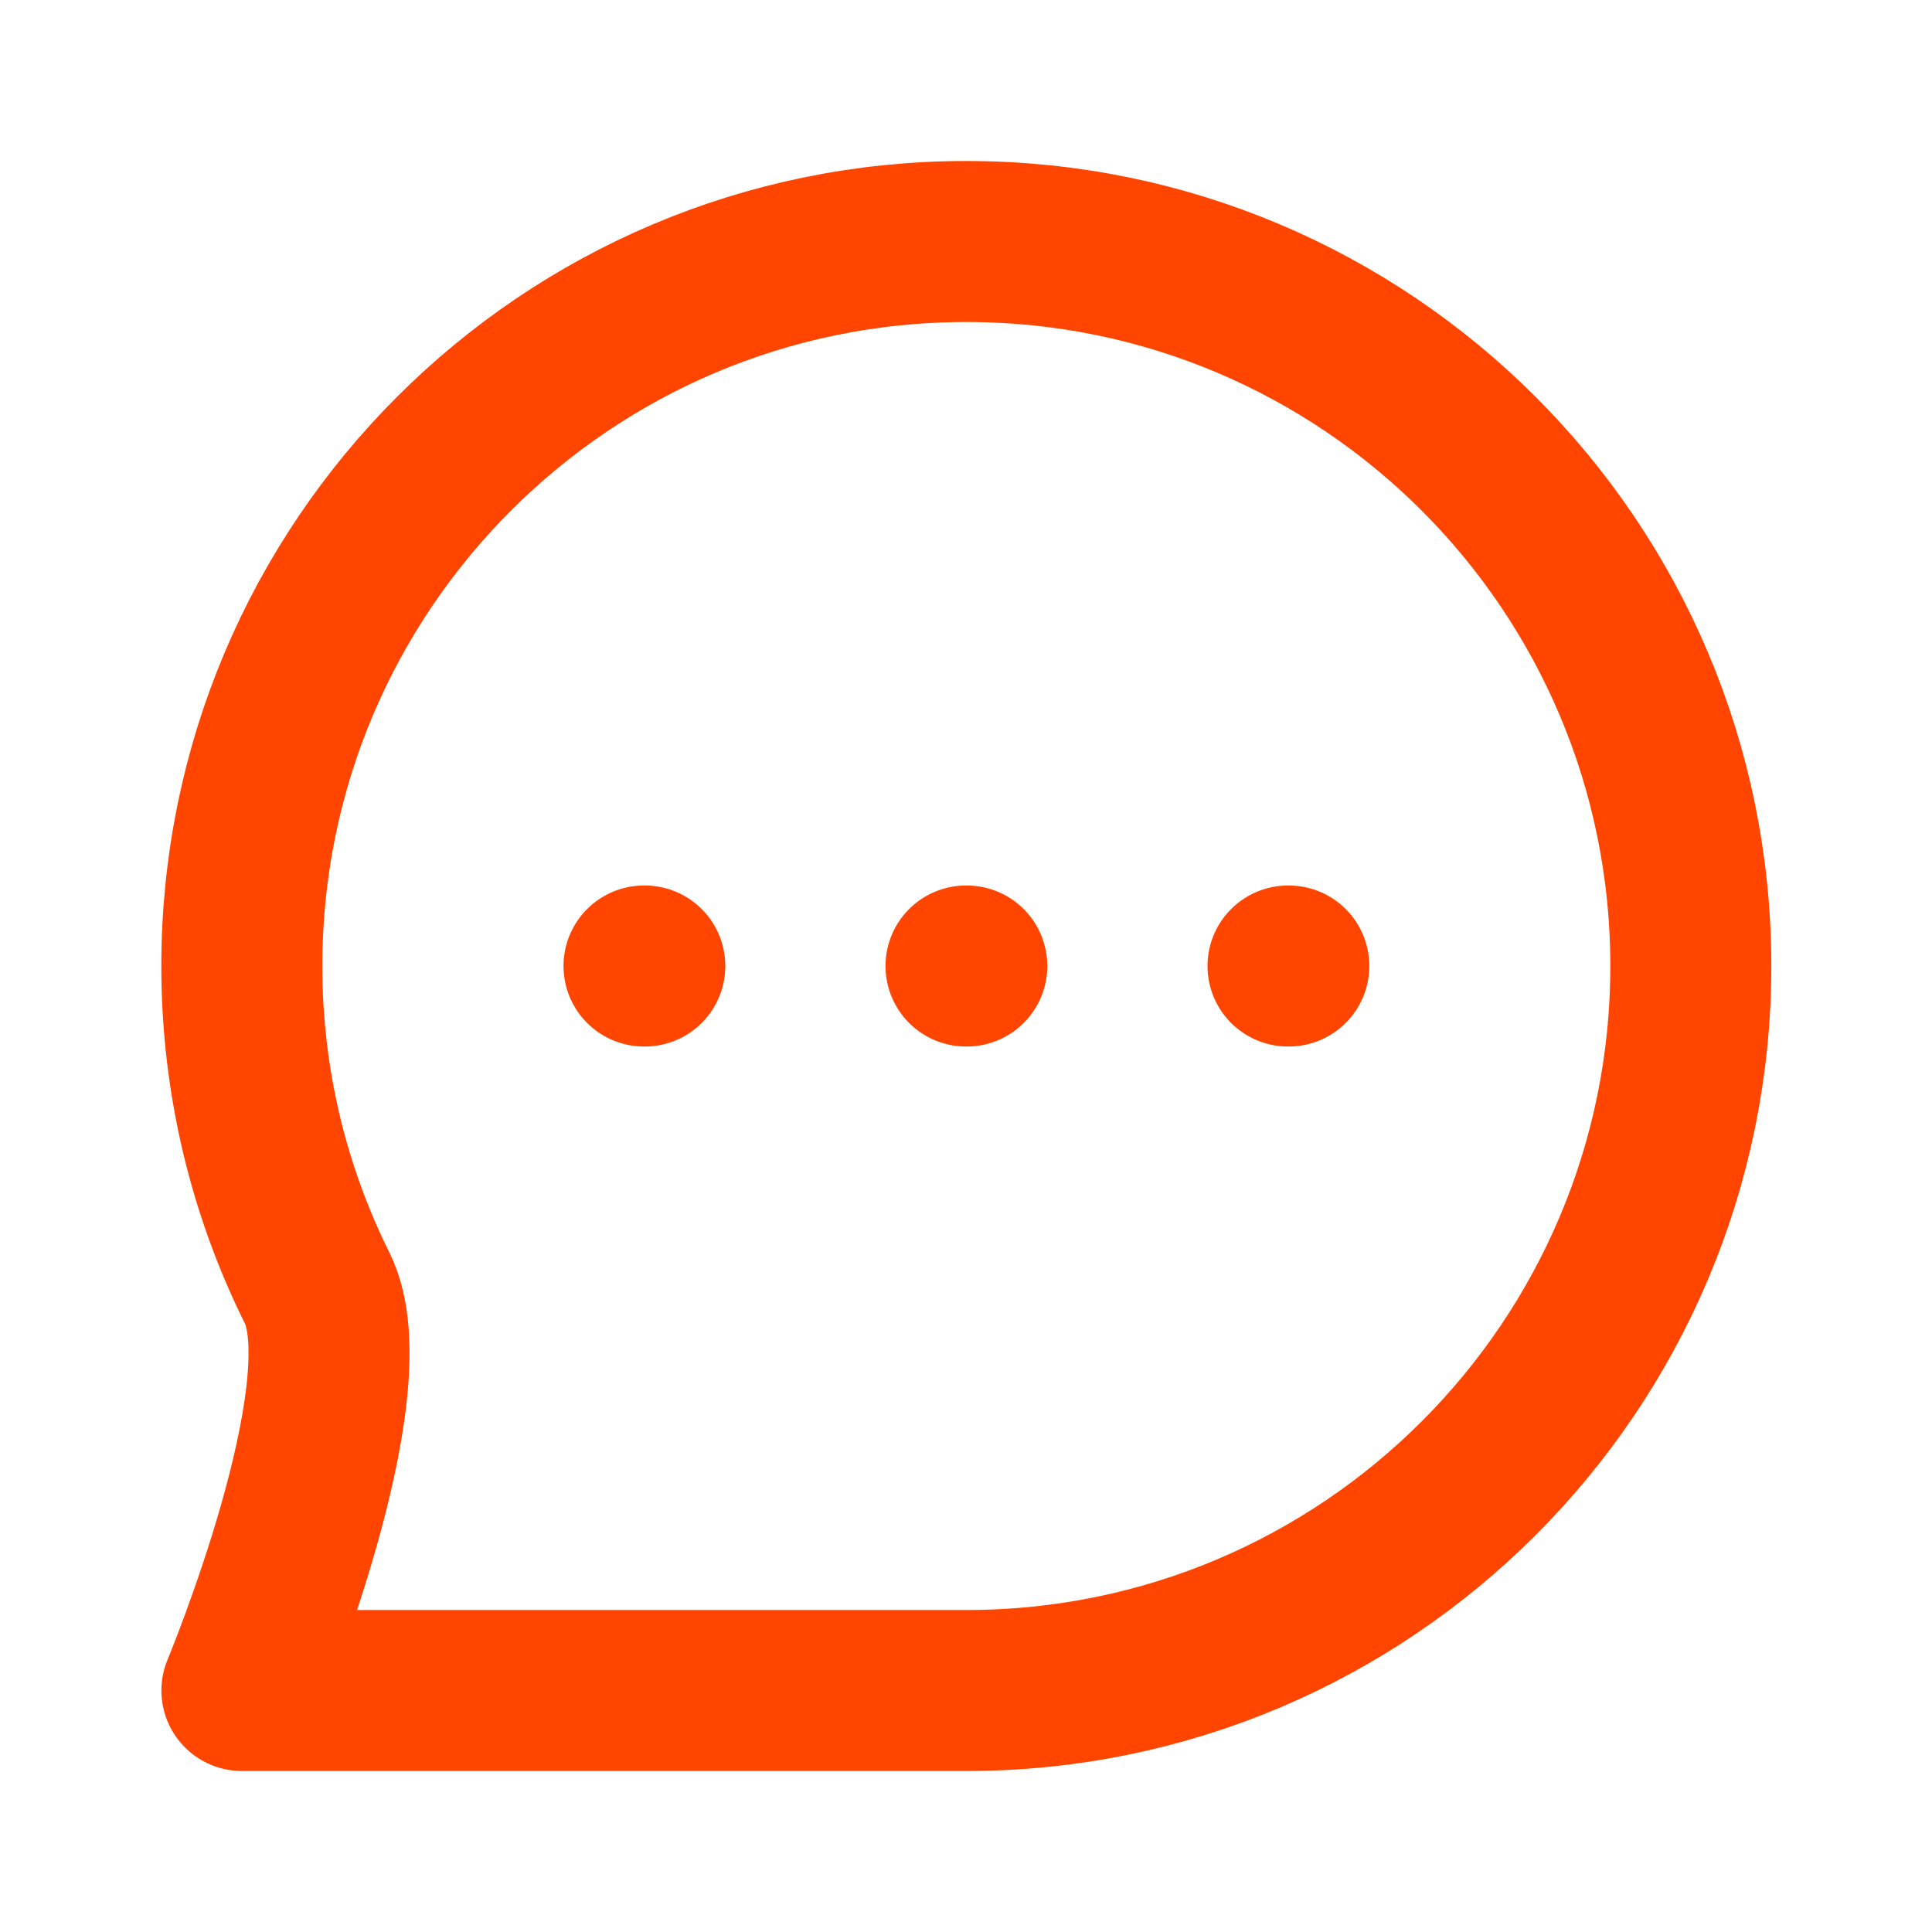
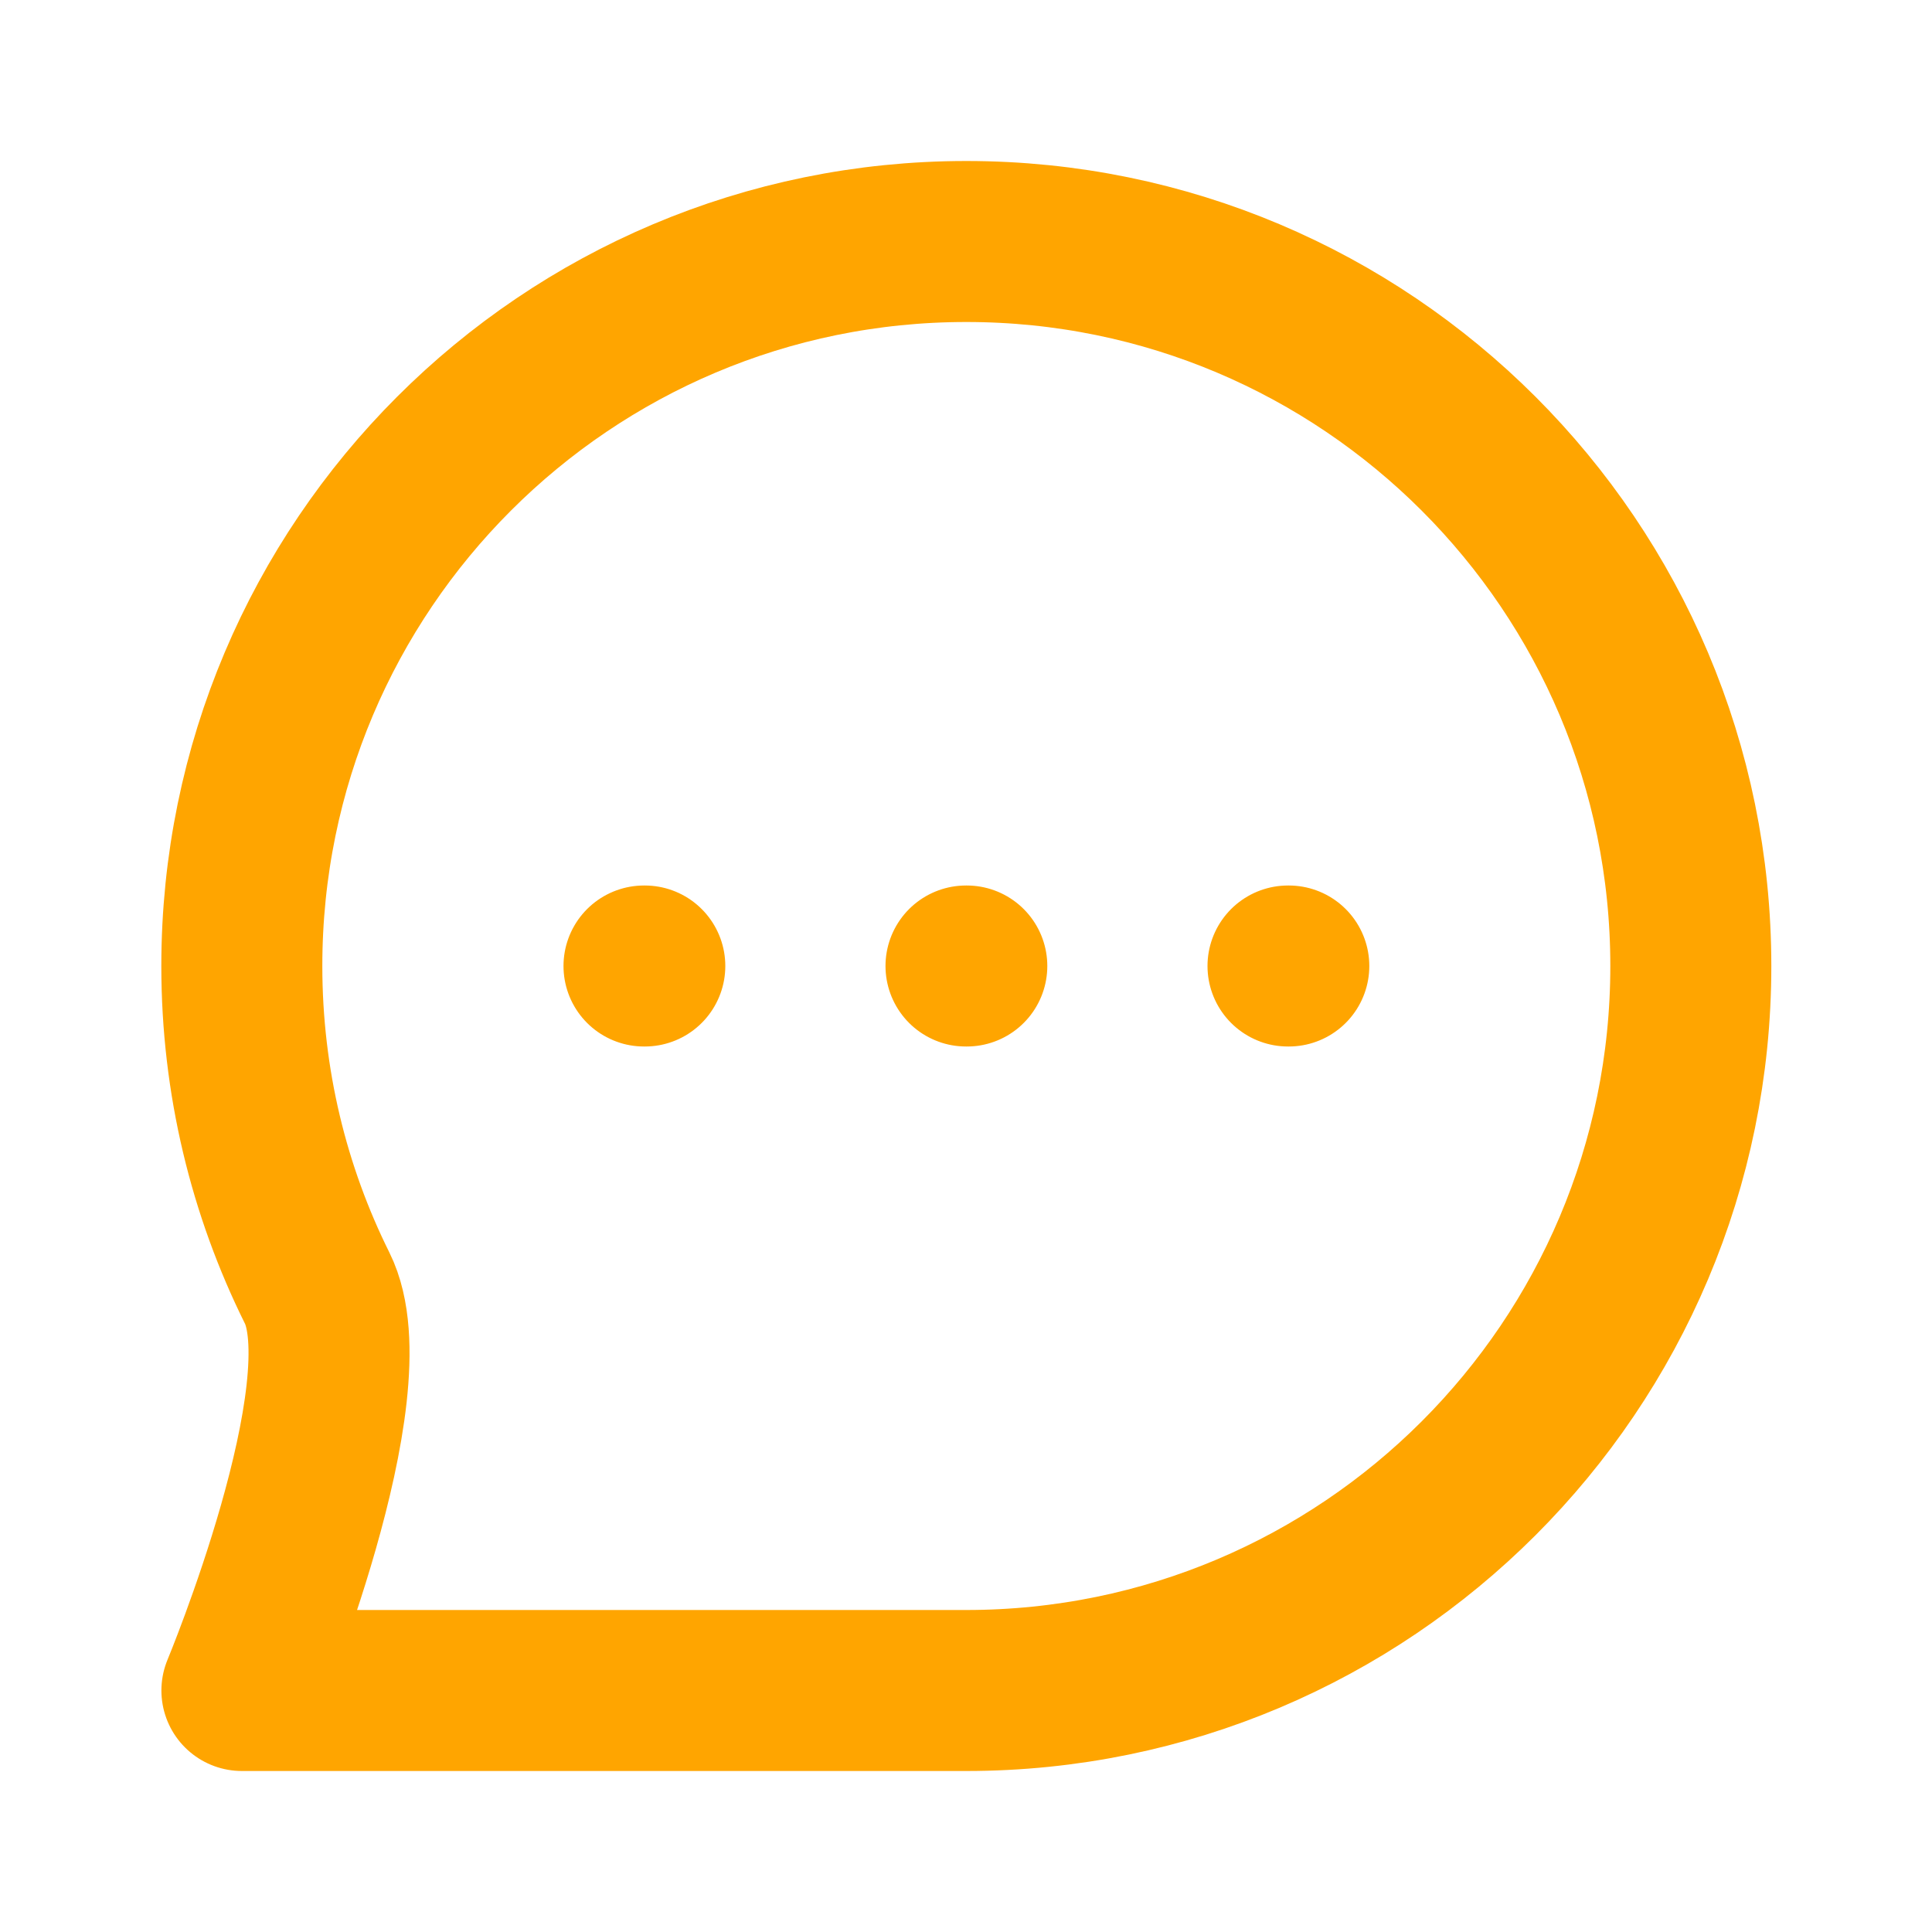
- <svg xmlns="http://www.w3.org/2000/svg" width="800px" height="800px" viewBox="0 0 24 24" fill="none" stroke="#FF4500">
+ <svg xmlns="http://www.w3.org/2000/svg" width="800px" height="800px" viewBox="0 0 24 24" fill="none" stroke="#FFA500">
strokeLinejoin
<g id="SVGRepo_bgCarrier" stroke-width="0" />strokeLinejoin

<g id="SVGRepo_tracerCarrier" stroke-linecap="round" stroke-linejoin="round" />
  <g id="SVGRepo_iconCarrier">
-     <path d="M8 12H8.01M12 12H12.01M16 12H16.01M21.004 12C21.004 16.971 16.974 21 12.004 21C9.967 21 3.005 21 3.005 21C3.005 21 4.564 17.256 3.94 16.001C3.341 14.796 3.004 13.437 3.004 12C3.004 7.029 7.033 3 12.004 3C16.974 3 21.004 7.029 21.004 12Z" stroke="#FF4500" stroke-width="2" stroke-linecap="round" stroke-linejoin="round" />
+     <path d="M8 12H8.01M12 12H12.01M16 12H16.01M21.004 12C21.004 16.971 16.974 21 12.004 21C9.967 21 3.005 21 3.005 21C3.005 21 4.564 17.256 3.94 16.001C3.341 14.796 3.004 13.437 3.004 12C3.004 7.029 7.033 3 12.004 3C16.974 3 21.004 7.029 21.004 12Z" stroke="#FFA500" stroke-width="2" stroke-linecap="round" stroke-linejoin="round" />
  </g>
</svg>
